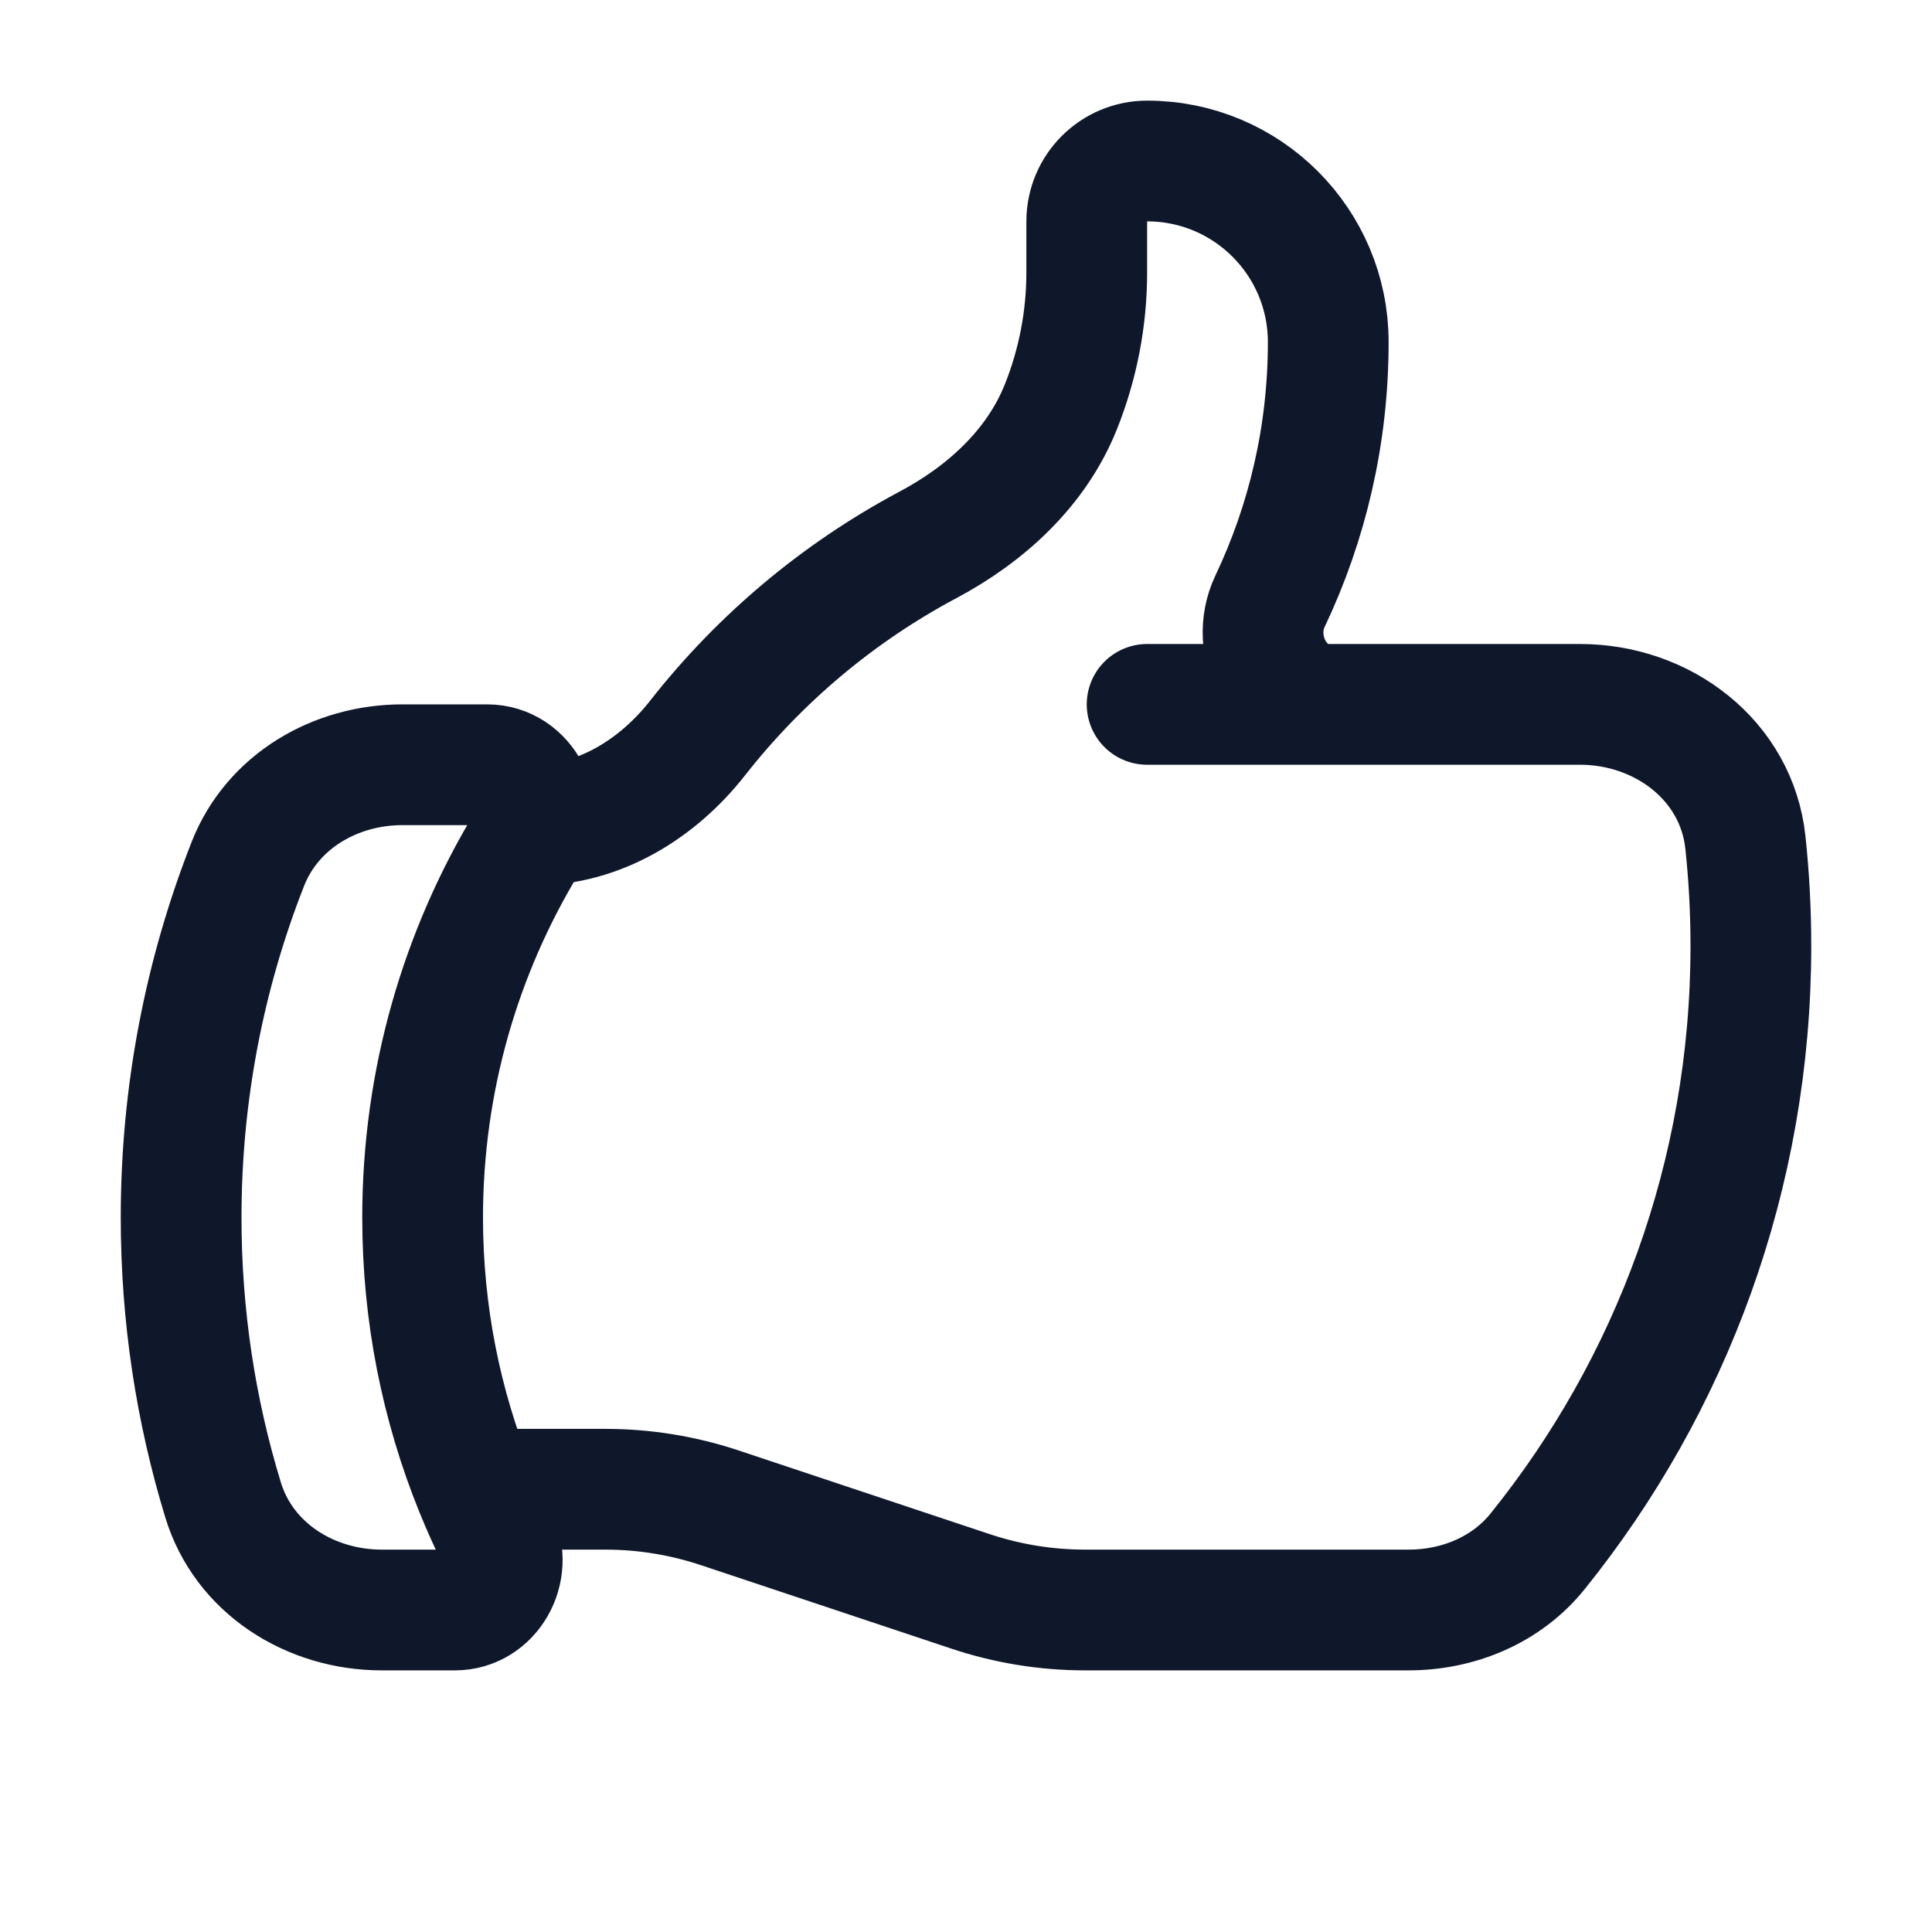
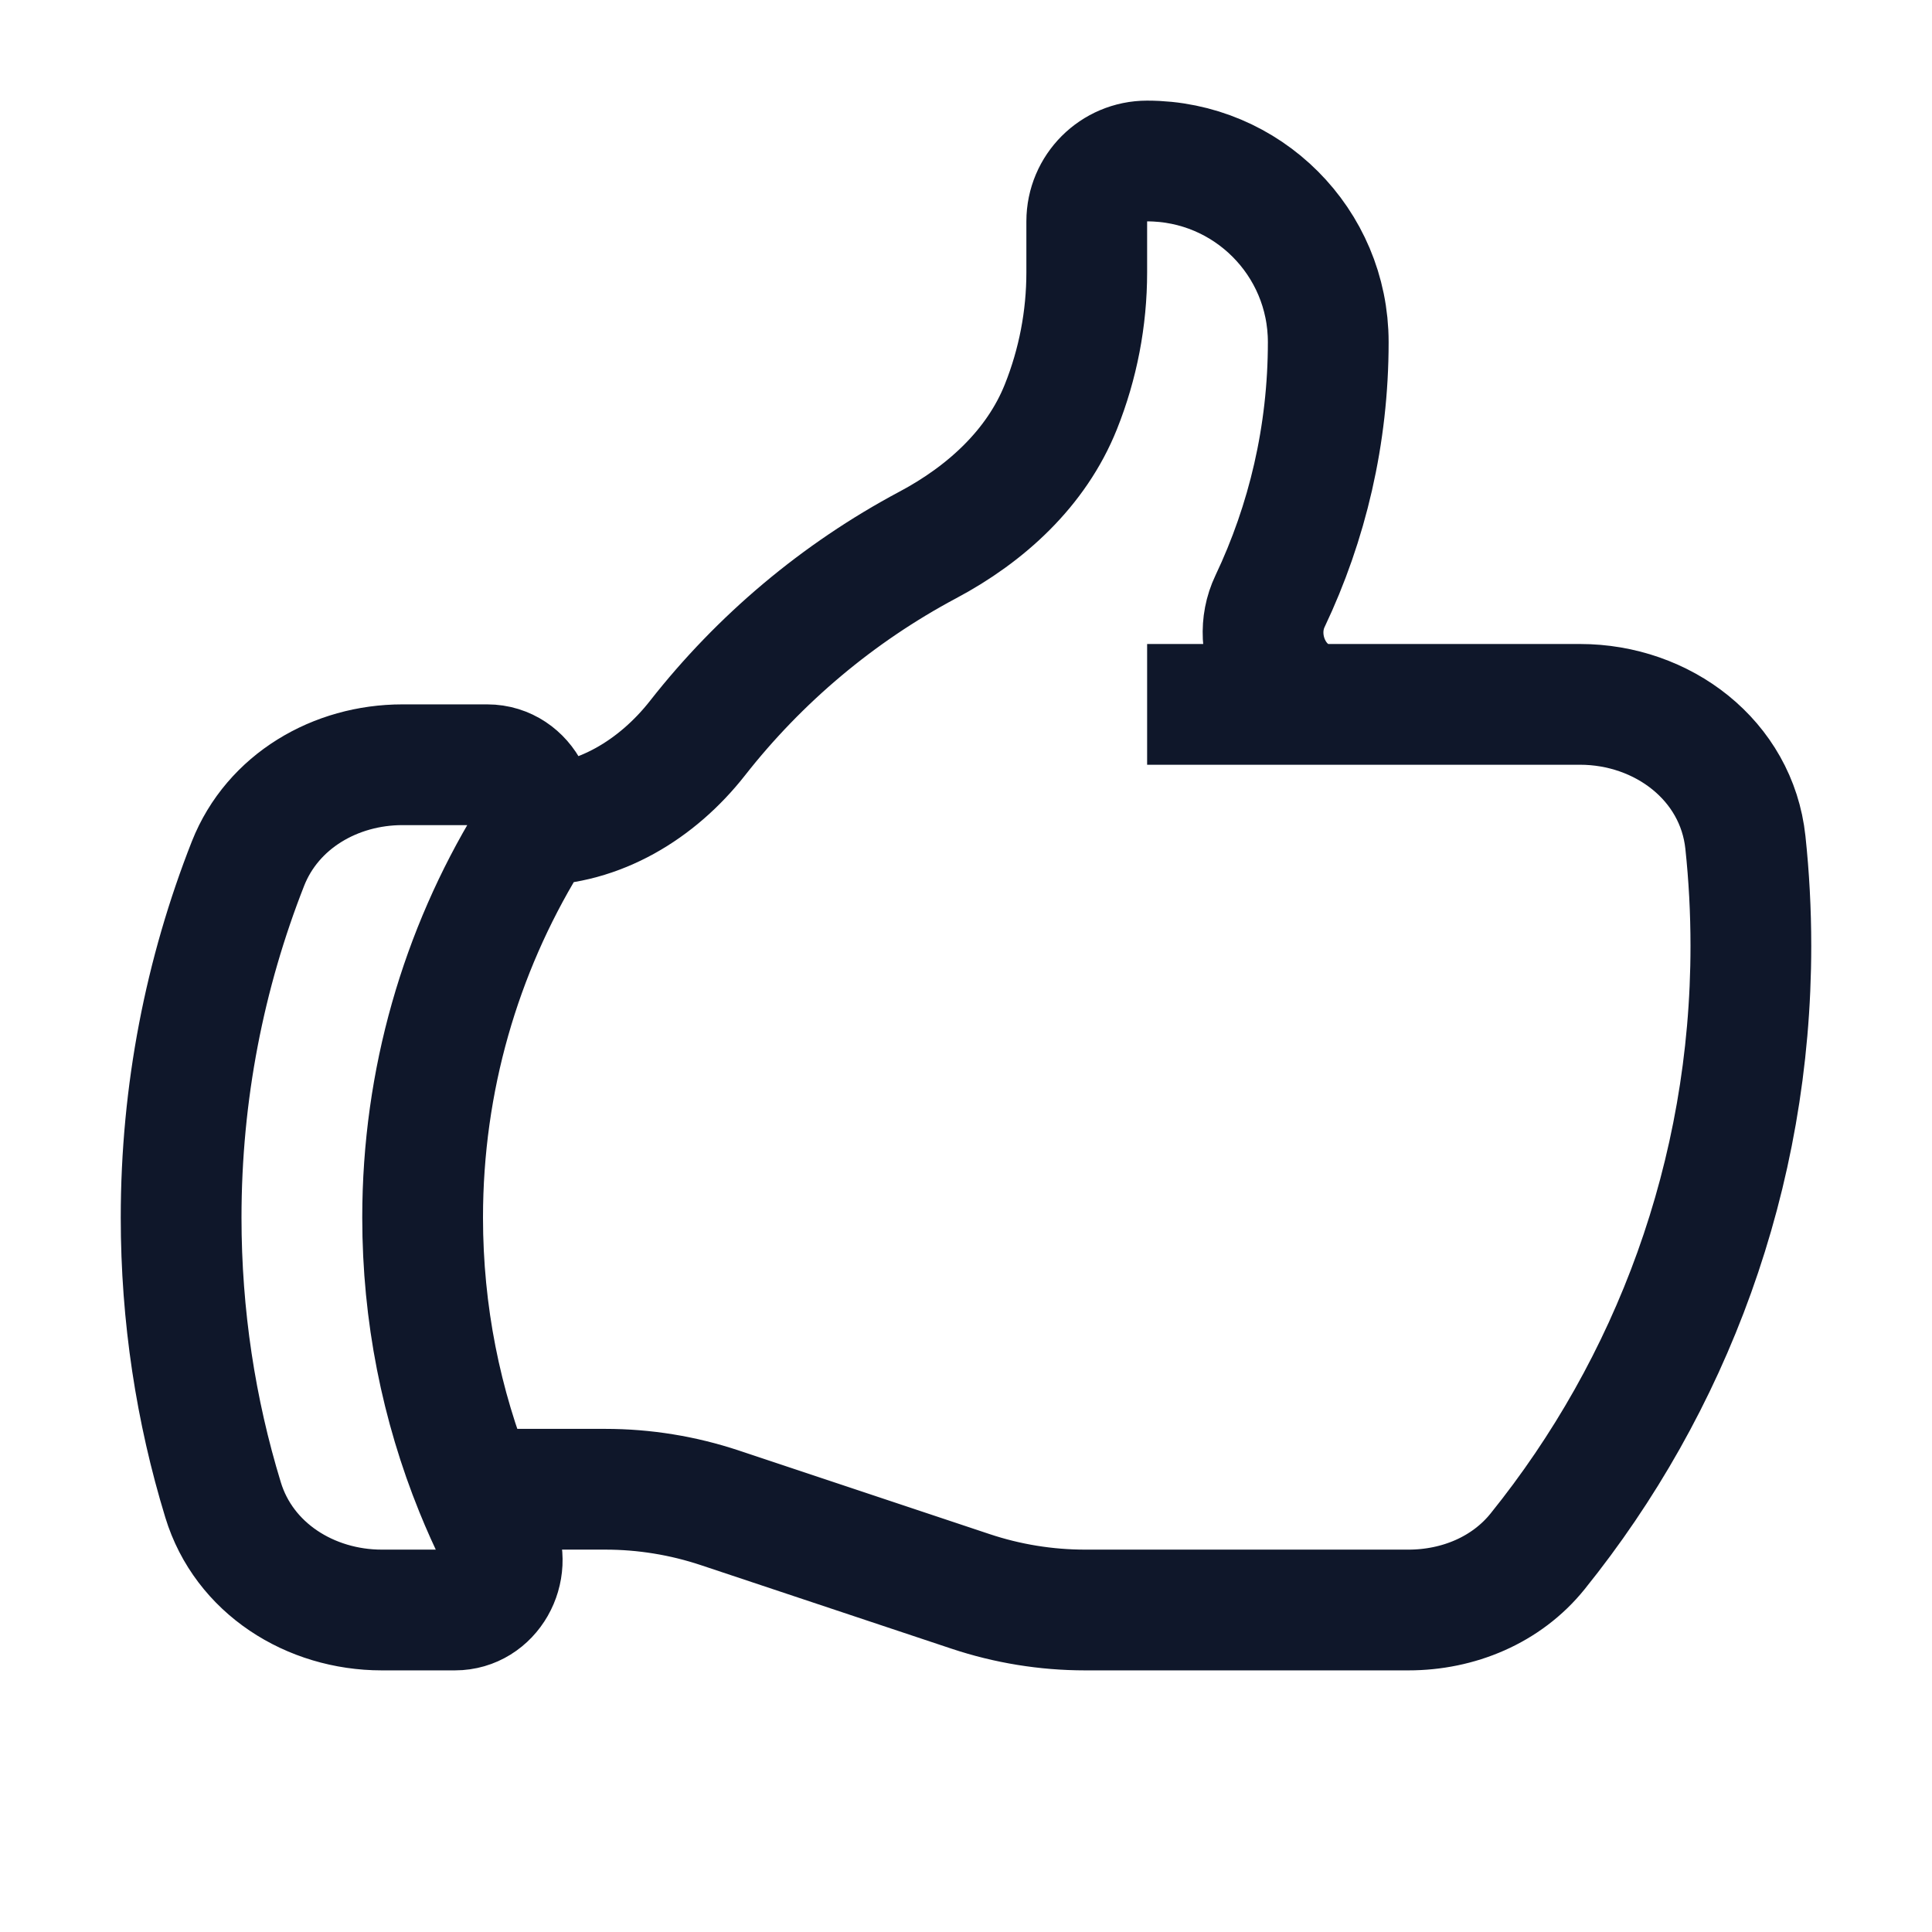
<svg xmlns="http://www.w3.org/2000/svg" width="24" height="24" viewBox="0 0 24 24" fill="none">
-   <path d="M6.633 10.25C7.439 10.25 8.166 9.804 8.664 9.17C9.437 8.184 10.412 7.363 11.525 6.77C12.248 6.386 12.874 5.814 13.178 5.055C13.391 4.523 13.5 3.956 13.5 3.383V2.75C13.5 2.336 13.836 2 14.25 2C15.493 2 16.5 3.007 16.5 4.25C16.5 5.402 16.24 6.493 15.777 7.468C15.511 8.026 15.884 8.75 16.502 8.75M16.502 8.75H19.628C20.654 8.75 21.573 9.444 21.682 10.465C21.727 10.887 21.75 11.316 21.75 11.75C21.75 14.598 20.758 17.214 19.101 19.271C18.713 19.753 18.114 20 17.496 20H13.48C12.997 20 12.516 19.922 12.057 19.769L8.943 18.731C8.484 18.578 8.003 18.5 7.52 18.5H5.904M16.502 8.75H14.25M5.904 18.5C5.987 18.705 6.077 18.905 6.174 19.102C6.371 19.502 6.096 20 5.651 20H4.743C3.854 20 3.03 19.482 2.771 18.632C2.432 17.523 2.25 16.345 2.25 15.125C2.25 13.572 2.545 12.089 3.081 10.727C3.387 9.953 4.167 9.5 4.999 9.5H6.052C6.524 9.5 6.797 10.056 6.552 10.459C5.726 11.82 5.25 13.417 5.25 15.125C5.25 16.319 5.482 17.458 5.904 18.5Z" stroke="#0F172A" stroke-width="1.5" stroke-linecap="round" stroke-linejoin="round" />
+   <path d="M6.633 10.25C7.439 10.25 8.166 9.804 8.664 9.17C9.437 8.184 10.412 7.363 11.525 6.77C12.248 6.386 12.874 5.814 13.178 5.055C13.391 4.523 13.5 3.956 13.5 3.383V2.75C13.5 2.336 13.836 2 14.25 2C15.493 2 16.5 3.007 16.5 4.25C16.5 5.402 16.24 6.493 15.777 7.468C15.511 8.026 15.884 8.75 16.502 8.75M16.502 8.75H19.628C20.654 8.75 21.573 9.444 21.682 10.465C21.727 10.887 21.75 11.316 21.75 11.75C21.75 14.598 20.758 17.214 19.101 19.271C18.713 19.753 18.114 20 17.496 20H13.48C12.997 20 12.516 19.922 12.057 19.769L8.943 18.731C8.484 18.578 8.003 18.5 7.52 18.5H5.904M16.502 8.75H14.25M5.904 18.5C5.987 18.705 6.077 18.905 6.174 19.102C6.371 19.502 6.096 20 5.651 20H4.743C3.854 20 3.03 19.482 2.771 18.632C2.432 17.523 2.25 16.345 2.25 15.125C2.25 13.572 2.545 12.089 3.081 10.727C3.387 9.953 4.167 9.5 4.999 9.5H6.052C6.524 9.5 6.797 10.056 6.552 10.459C5.726 11.82 5.25 13.417 5.25 15.125C5.25 16.319 5.482 17.458 5.904 18.5Z" stroke="#0F172A" stroke-width="1.5" strokeLinecap="round" strokeLinejoin="round" />
</svg>
